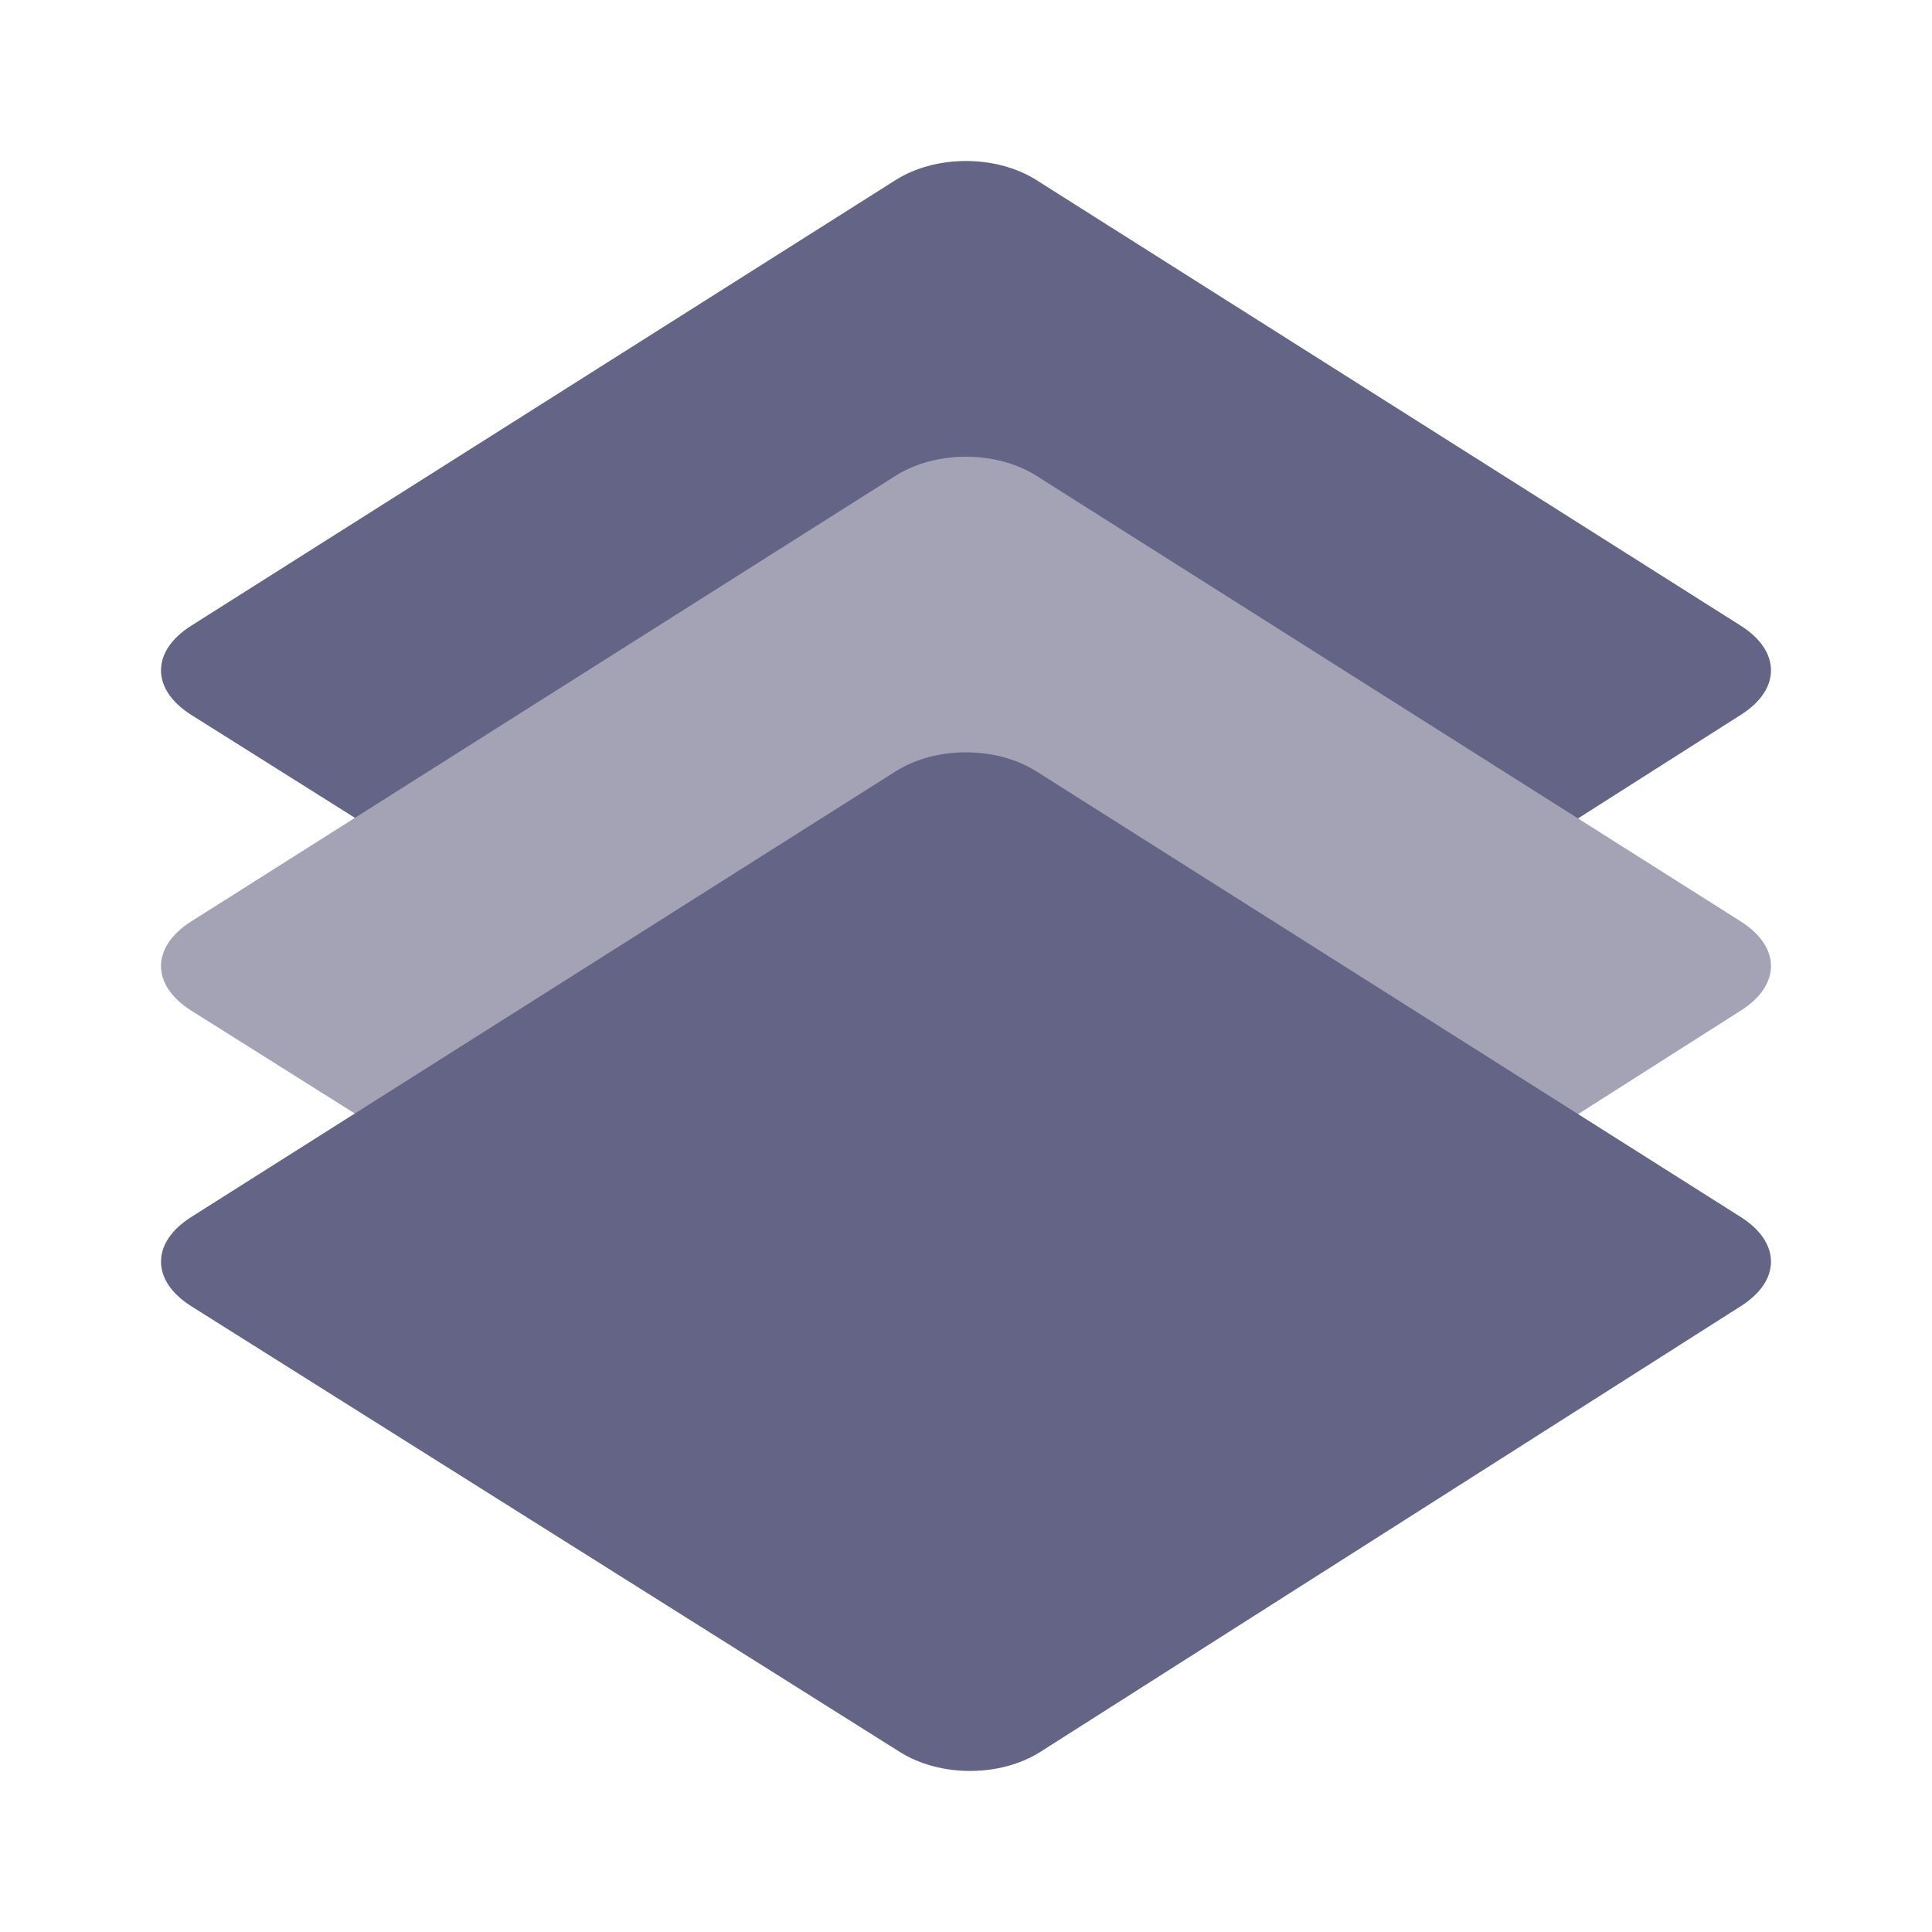
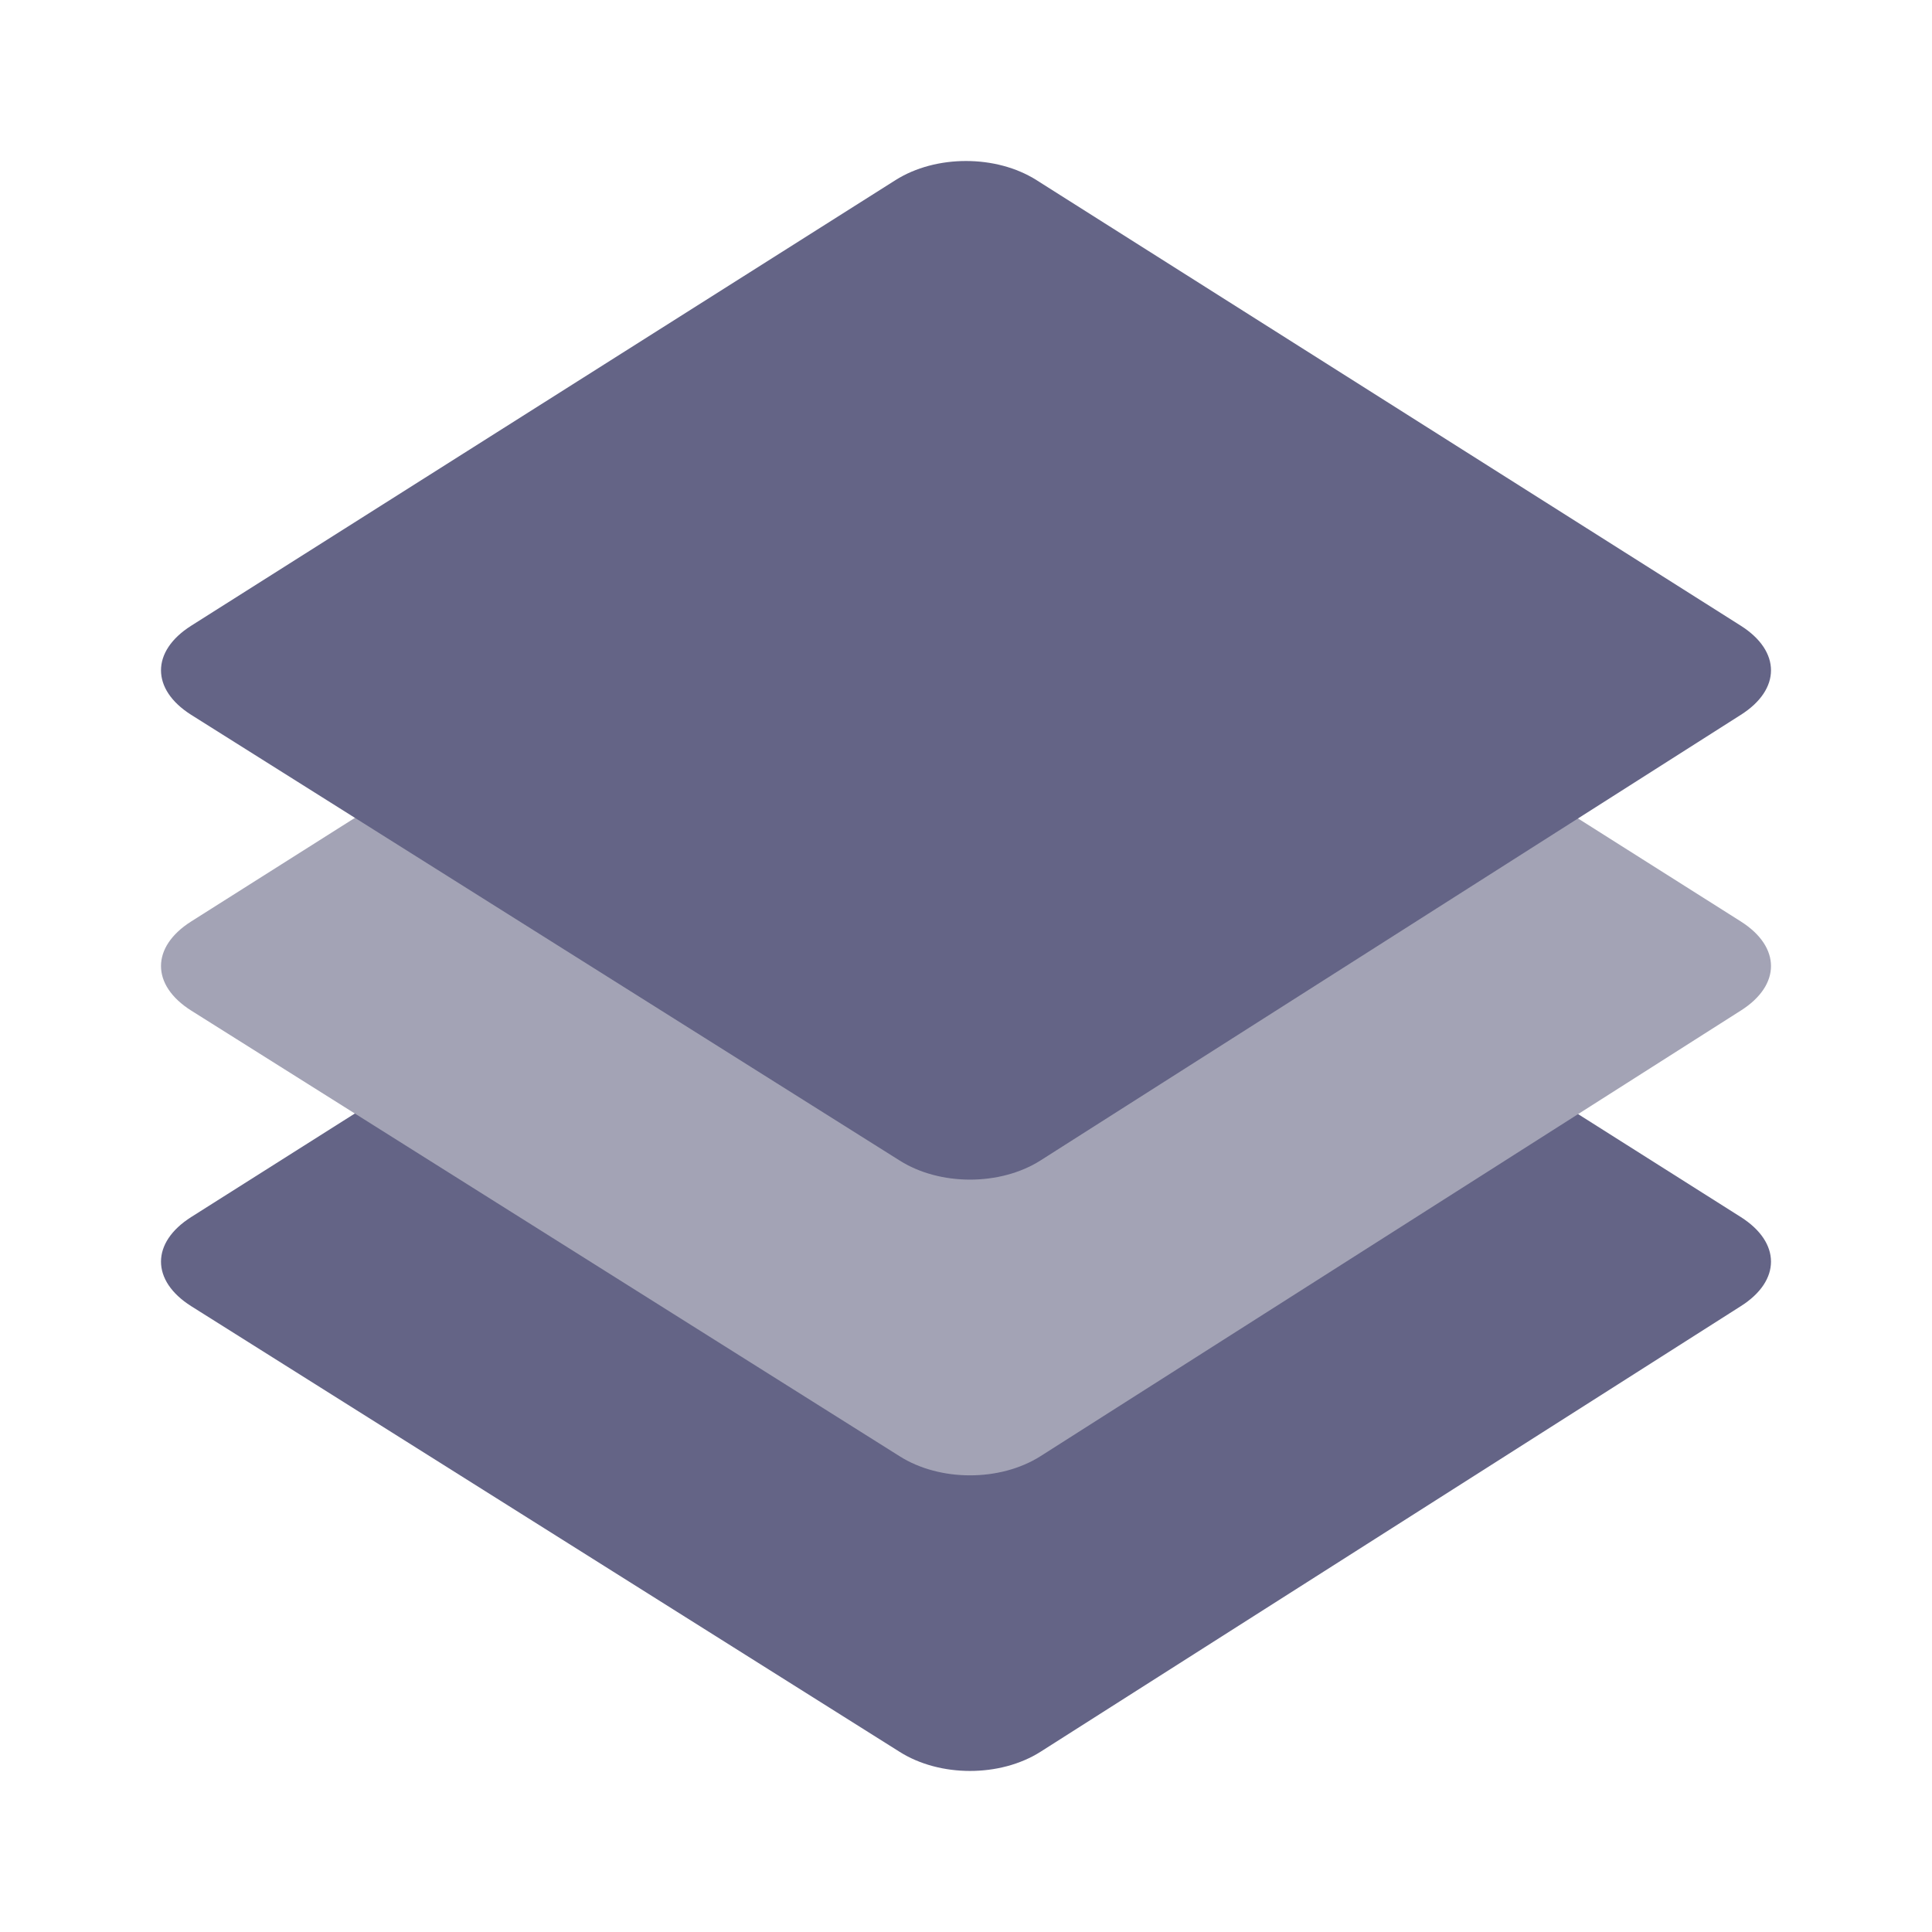
<svg xmlns="http://www.w3.org/2000/svg" width="24" height="24" viewBox="0 0 24 24" fill="none">
-   <g transform="translate(2 2)">
+   <g transform="translate(2 9.3456)">
    <path d="M10.925 12.416C10.425 12.733 9.675 12.733 9.175 12.416L0.375 6.88C-0.125 6.564 -0.125 6.09 0.375 5.773L9.125 0.237C9.625 -0.079 10.375 -0.079 10.875 0.237L19.625 5.773C20.125 6.09 20.125 6.564 19.625 6.88L10.925 12.416Z" fill="#646486" />
  </g>
  <g transform="translate(2 5.6736)">
    <path d="M10.925 12.416C10.425 12.733 9.675 12.733 9.175 12.416L0.375 6.88C-0.125 6.564 -0.125 6.09 0.375 5.773L9.125 0.237C9.625 -0.079 10.375 -0.079 10.875 0.237L19.625 5.773C20.125 6.09 20.125 6.564 19.625 6.88L10.925 12.416Z" fill="#A3A3B5" />
  </g>
-   <g transform="translate(2 9.3456)">
+   <g transform="translate(2 2)">
    <path d="M10.925 12.416C10.425 12.733 9.675 12.733 9.175 12.416L0.375 6.88C-0.125 6.564 -0.125 6.09 0.375 5.773L9.125 0.237C9.625 -0.079 10.375 -0.079 10.875 0.237L19.625 5.773C20.125 6.09 20.125 6.564 19.625 6.88L10.925 12.416Z" fill="#646486" />
  </g>
</svg>
